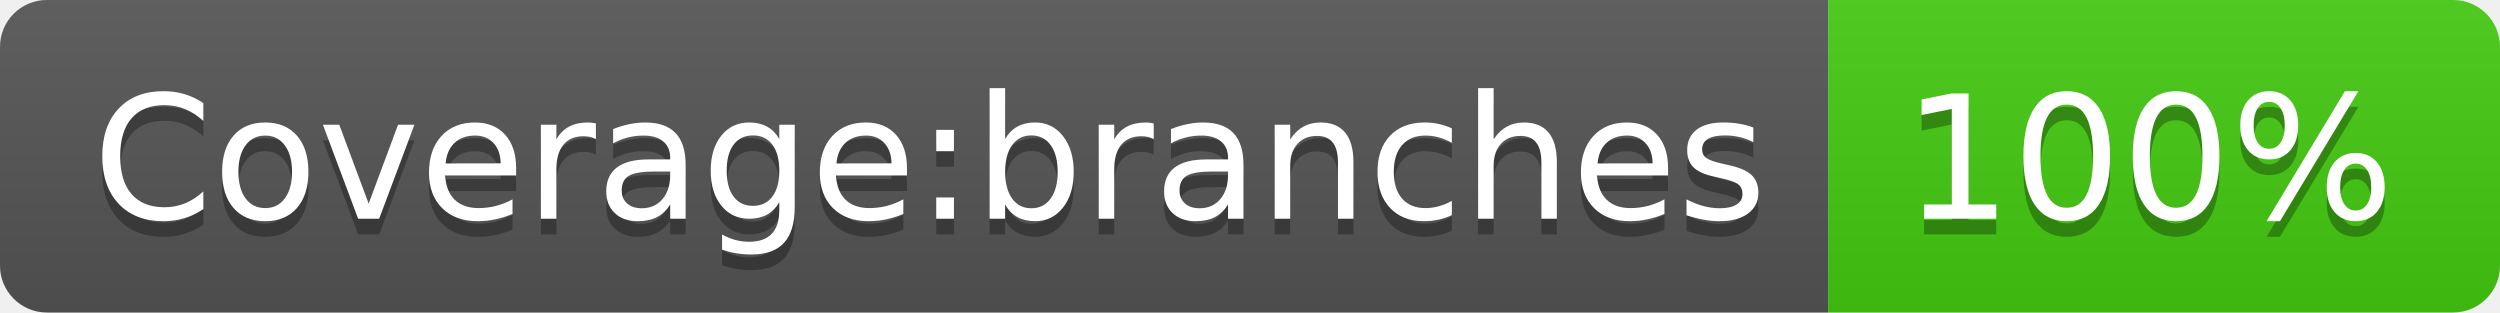
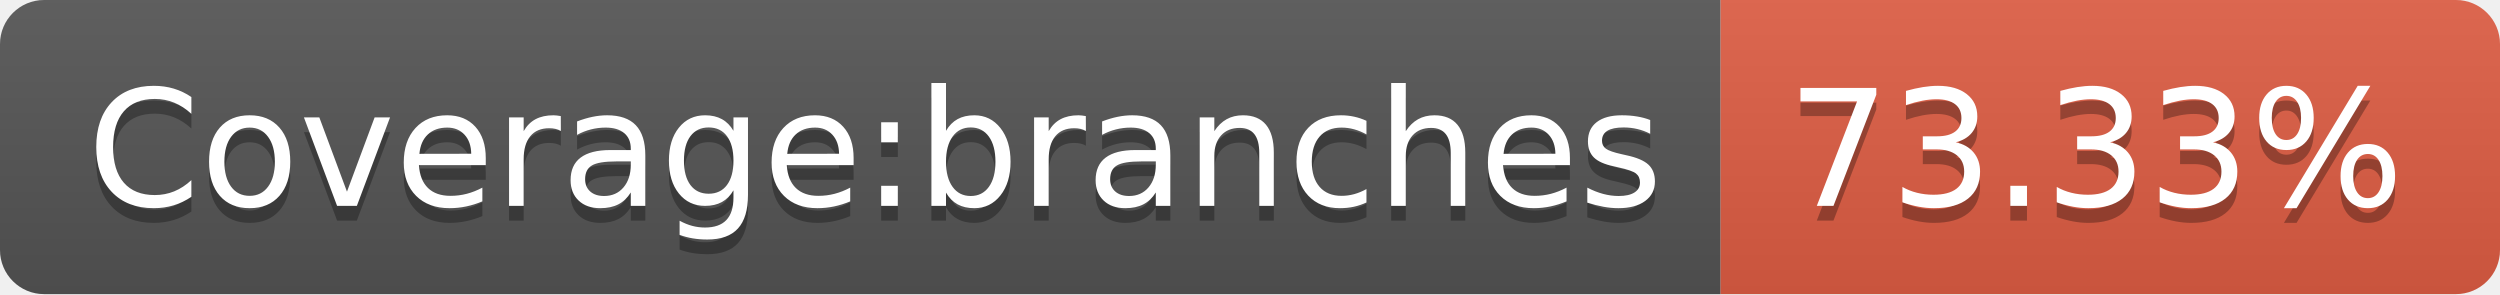
- <svg xmlns="http://www.w3.org/2000/svg" width="160" height="20">
+ <svg xmlns="http://www.w3.org/2000/svg" width="170" height="20">
  <linearGradient id="s" x2="0" y2="100%">
    <stop offset="0" stop-color="#bbb" stop-opacity=".1" />
    <stop offset="1" stop-opacity=".1" />
  </linearGradient>
  <clipPath id="r">
-     <rect width="160" height="20" rx="3" fill="#fff" />
+     <rect width="170" height="20" rx="3" fill="#fff" />
  </clipPath>
  <g clip-path="url(#r)">
    <rect width="117" height="20" fill="#555" />
-     <rect x="117" width="43" height="20" fill="#4c1" />
-     <rect width="160" height="20" fill="url(#s)" />
+     <rect x="117" width="53" height="20" fill="#e05d44" />
+     <rect width="170" height="20" fill="url(#s)" />
  </g>
-   <g fill="#fff" text-anchor="middle" font-family="Verdana,Geneva,DejaVu Sans,sans-serif" text-rendering="geometricPrecision" font-size="110">
+   <g fill="#fff" text-anchor="middle" font-family="DejaVu Sans,Verdana,Geneva,sans-serif" font-size="110">
    <text x="595" y="150" fill="#010101" fill-opacity=".3" transform="scale(.1)" textLength="1070">Coverage:branches</text>
    <text x="595" y="140" transform="scale(.1)" textLength="1070">Coverage:branches</text>
-     <text x="1375" y="150" fill="#010101" fill-opacity=".3" transform="scale(.1)" textLength="330">100%</text>
-     <text x="1375" y="140" transform="scale(.1)" textLength="330">100%</text>
+     <text x="1425" y="150" fill="#010101" fill-opacity=".3" transform="scale(.1)" textLength="430">73.33%</text>
+     <text x="1425" y="140" transform="scale(.1)" textLength="430">73.33%</text>
  </g>
</svg>
